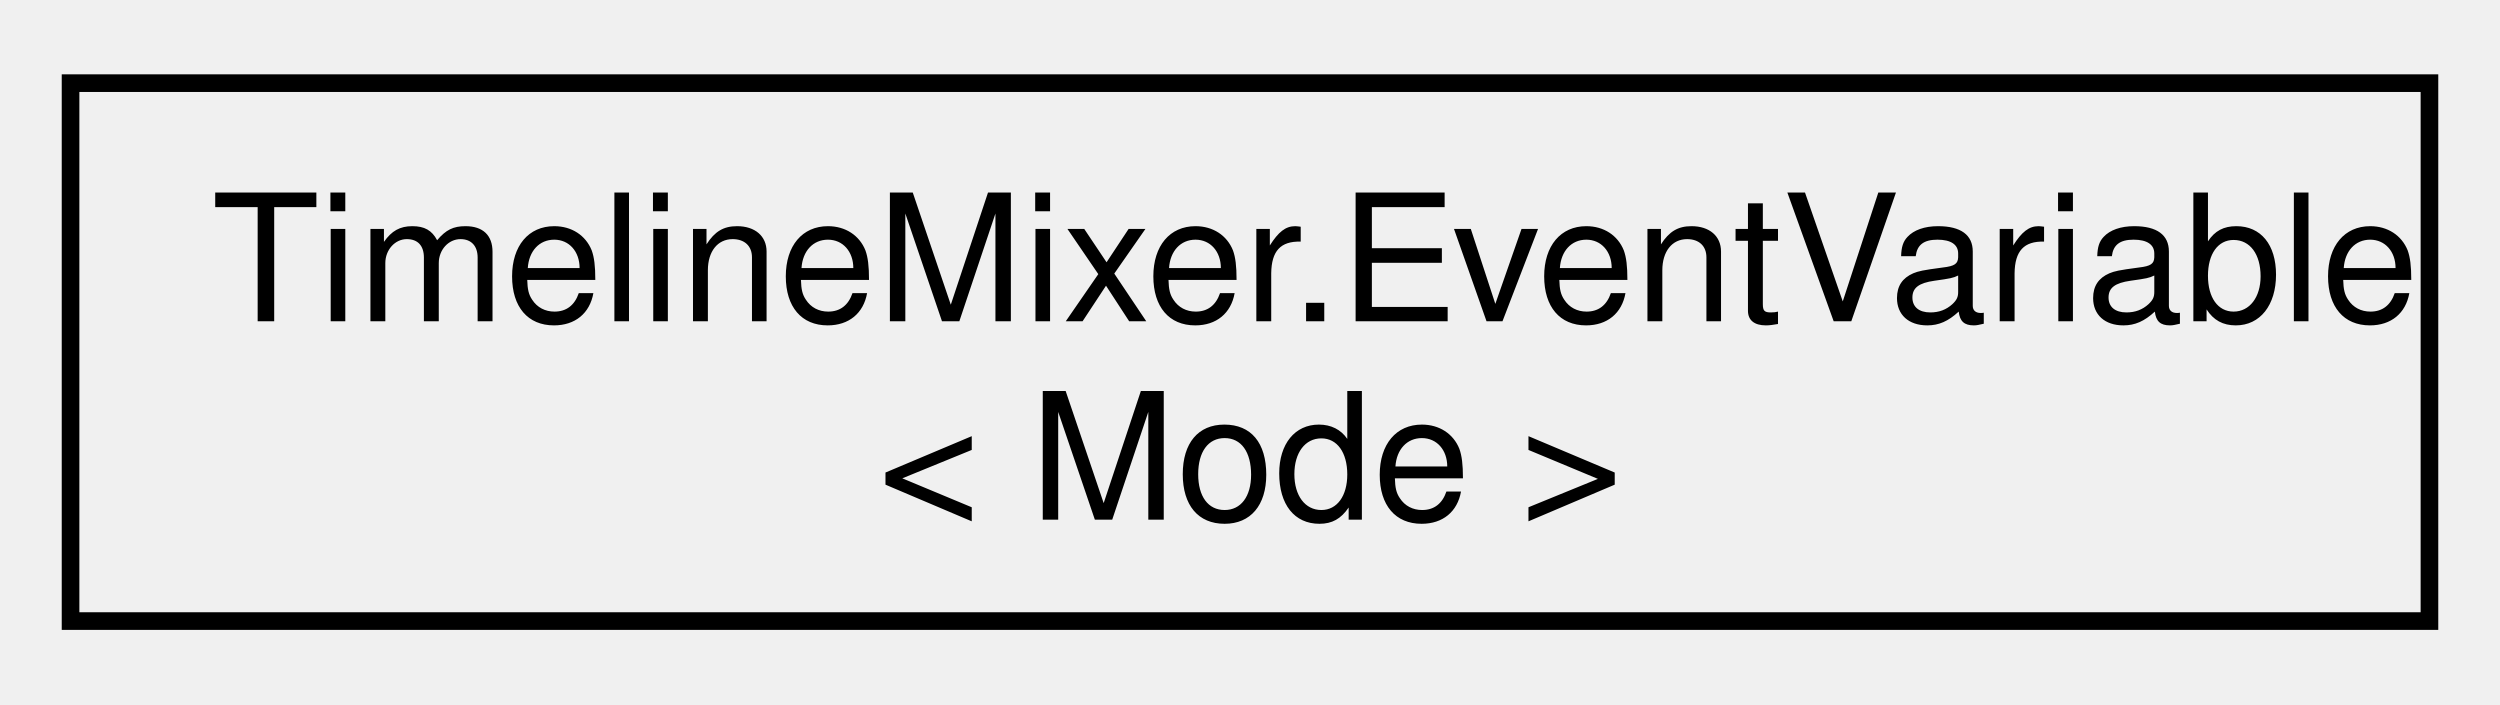
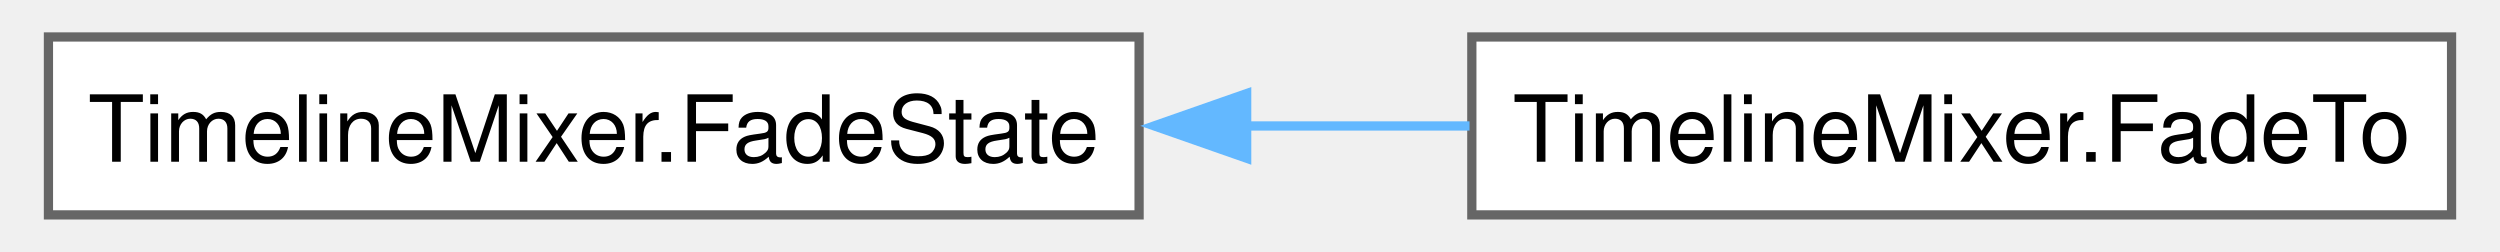
- <svg xmlns="http://www.w3.org/2000/svg" xmlns:xlink="http://www.w3.org/1999/xlink" width="142pt" height="40pt" viewBox="0.00 0.00 141.75 39.50">
-   <g id="graph0" class="graph" transform="scale(1 1) rotate(0) translate(4 35.5)">
-     <g id="node1" class="node">
-       <g id="a_node1">
-         <a xlink:href="class_timeline_mixer_1_1_event_variable.html" target="_top" xlink:title=" ">
-           <polygon fill="none" stroke="black" points="0,-0.5 0,-31 133.75,-31 133.75,-0.5 0,-0.5" />
-           <text text-anchor="start" x="8" y="-17.5" font-family="Helvetica,sans-Serif" font-size="10.00">TimelineMixer.EventVariable</text>
-           <text text-anchor="middle" x="66.88" y="-6.25" font-family="Helvetica,sans-Serif" font-size="10.00">&lt; Mode &gt;</text>
+ <svg xmlns="http://www.w3.org/2000/svg" xmlns:xlink="http://www.w3.org/1999/xlink" width="268pt" height="27pt" viewBox="0.00 0.00 268.00 27.25">
+   <g id="graph0" class="graph" transform="scale(1 1) rotate(0) translate(4 23.25)">
+     <g id="Node000000" class="node">
+       <g id="a_Node000000">
+         <a xlink:href="class_timeline_mixer_1_1_fade_state.html" target="_top" xlink:title=" ">
+           <polygon fill="white" stroke="#666666" points="118,-19.25 0,-19.25 0,0 118,0 118,-19.25" />
+           <text text-anchor="middle" x="59" y="-5.75" font-family="Helvetica,sans-Serif" font-size="10.00">TimelineMixer.FadeState</text>
+         </a>
+       </g>
+     </g>
+     <g id="Node000001" class="node">
+       <g id="a_Node000001">
+         <a xlink:href="class_timeline_mixer_1_1_fade_to.html" target="_top" xlink:title="Part of a simple state machine that TimelineMixerPlayable makes use of, updates the weights of tracks...">
+           <polygon fill="white" stroke="#666666" points="260,-19.25 154,-19.25 154,0 260,0 260,-19.25" />
+           <text text-anchor="middle" x="207" y="-5.75" font-family="Helvetica,sans-Serif" font-size="10.00">TimelineMixer.FadeTo</text>
+         </a>
+       </g>
+     </g>
+     <g id="edge9_Node000000_Node000001" class="edge">
+       <g id="a_edge9_Node000000_Node000001">
+         <a xlink:title=" ">
+           <path fill="none" stroke="#63b8ff" d="M129.56,-9.62C137.7,-9.62 145.9,-9.62 153.75,-9.62" />
+           <polygon fill="#63b8ff" stroke="#63b8ff" points="129.64,-6.13 119.64,-9.63 129.64,-13.13 129.64,-6.13" />
        </a>
      </g>
    </g>
  </g>
</svg>
